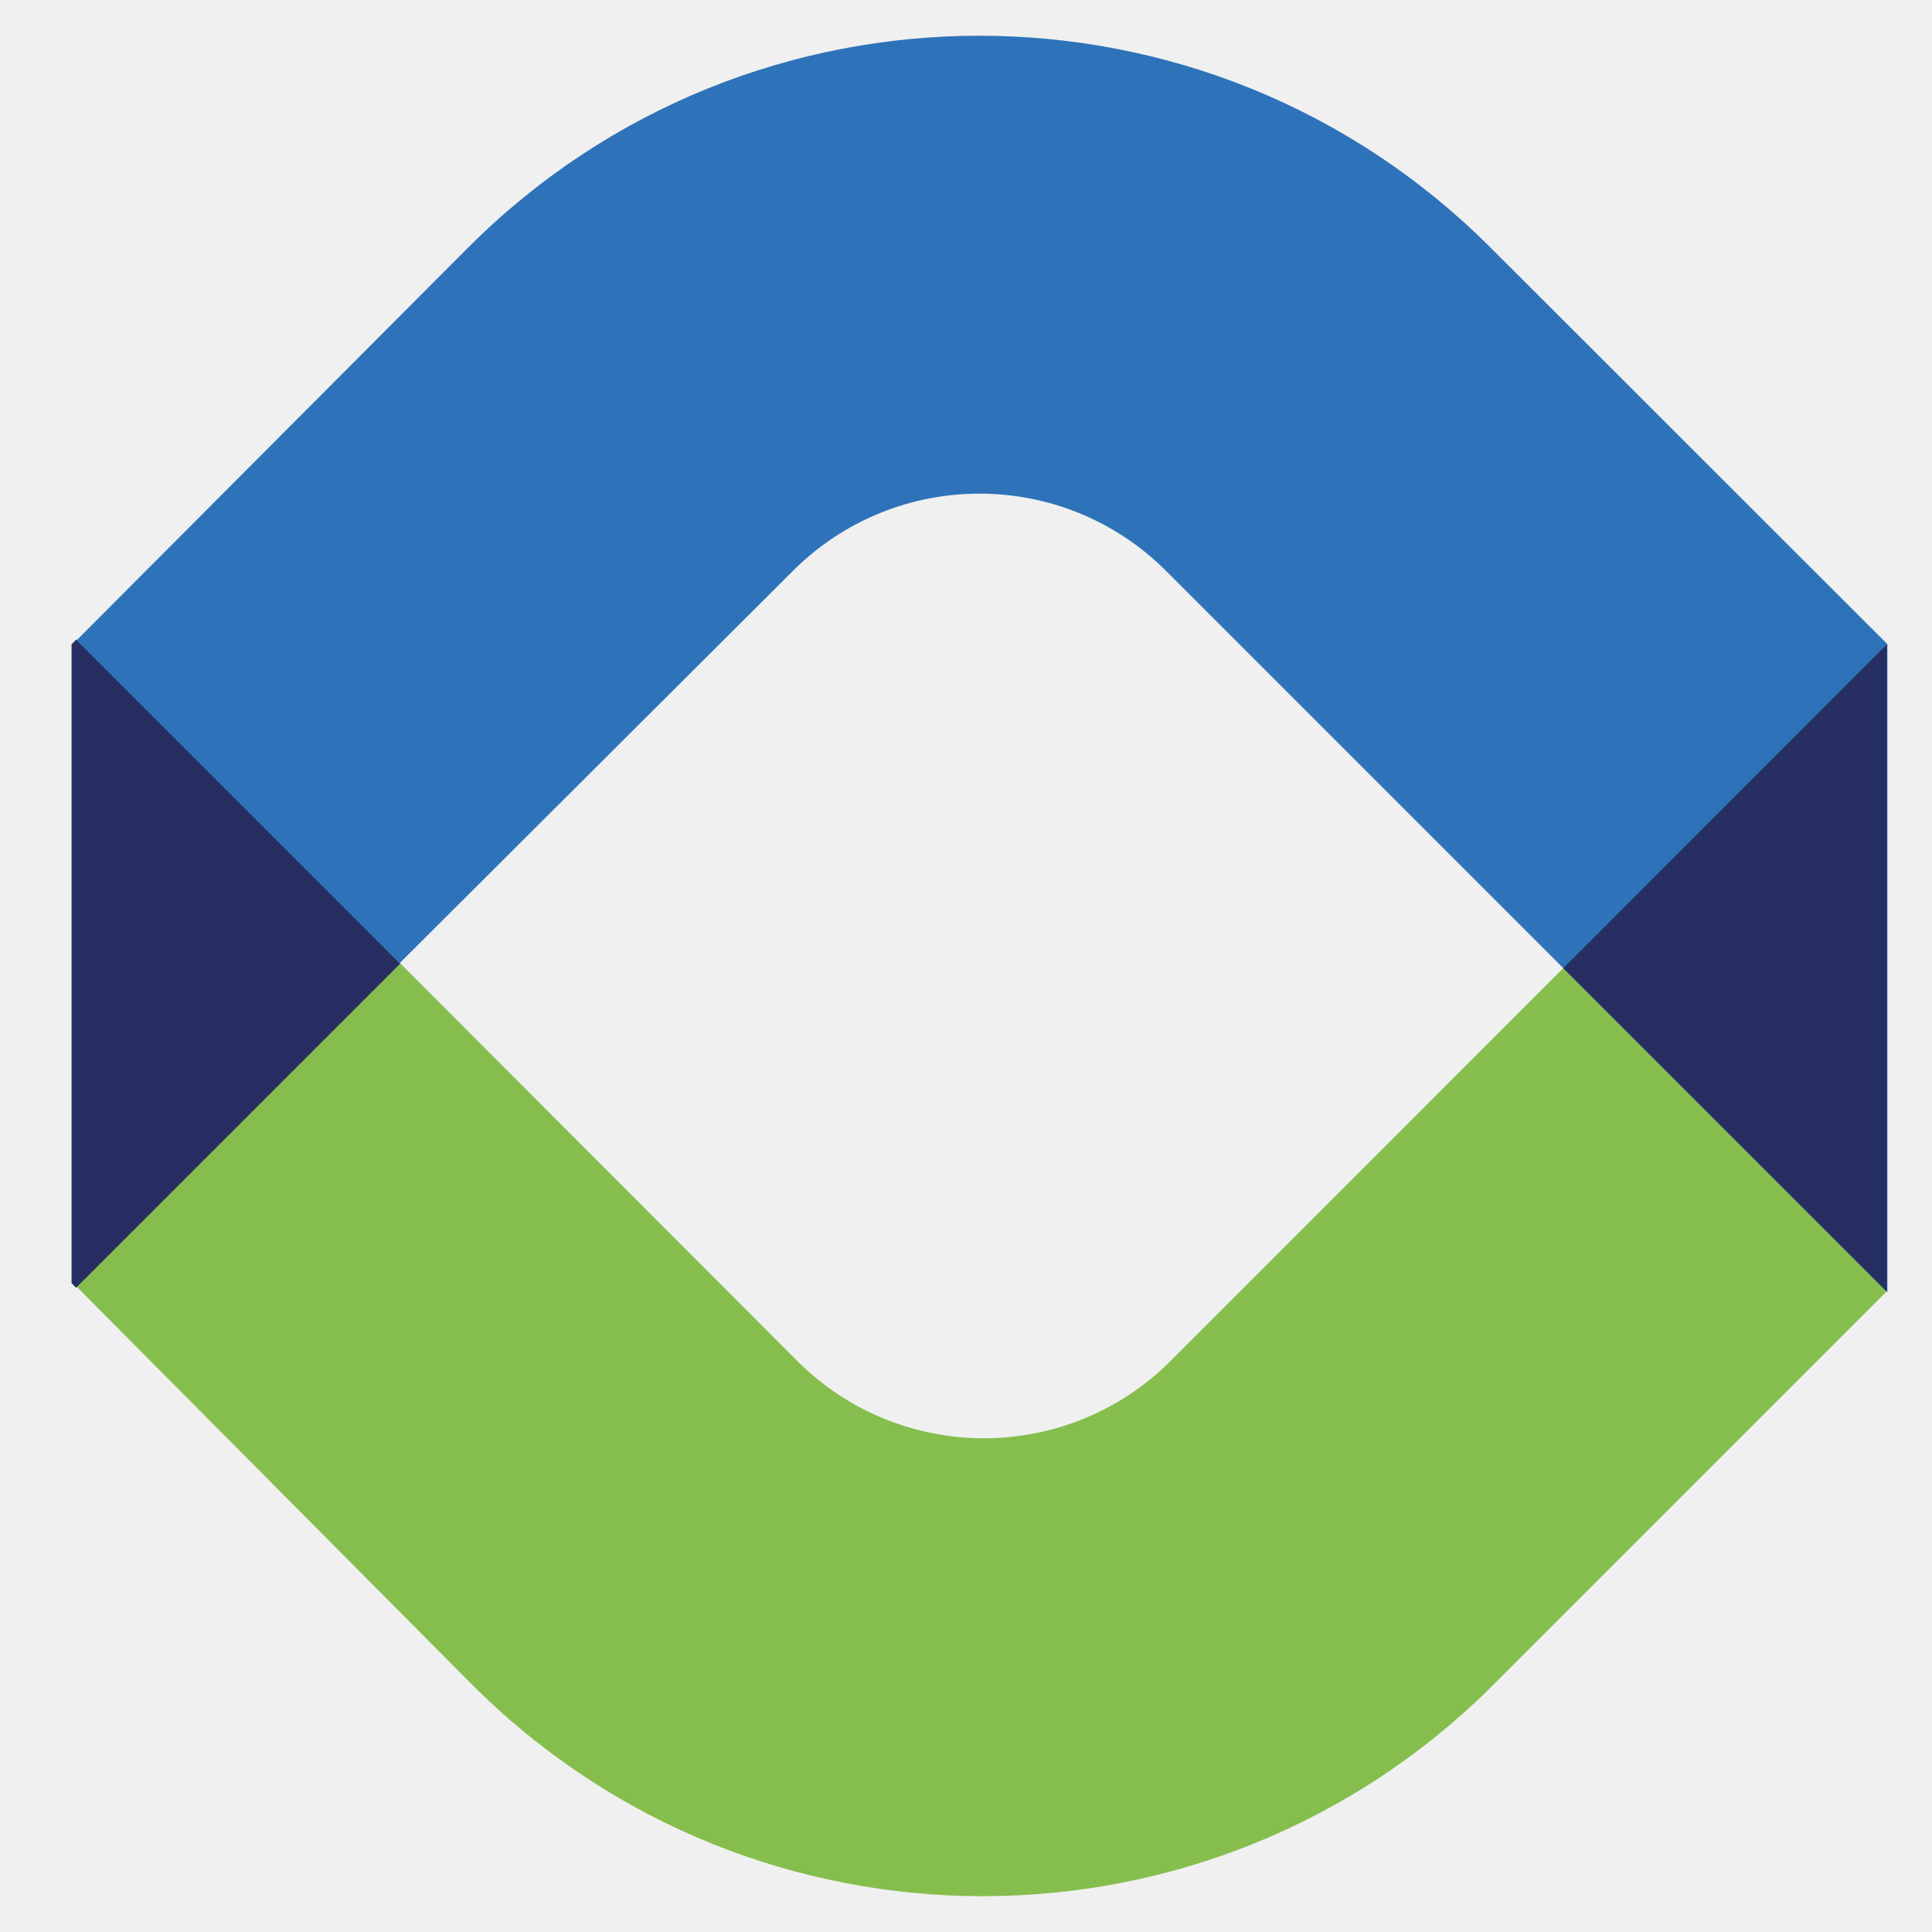
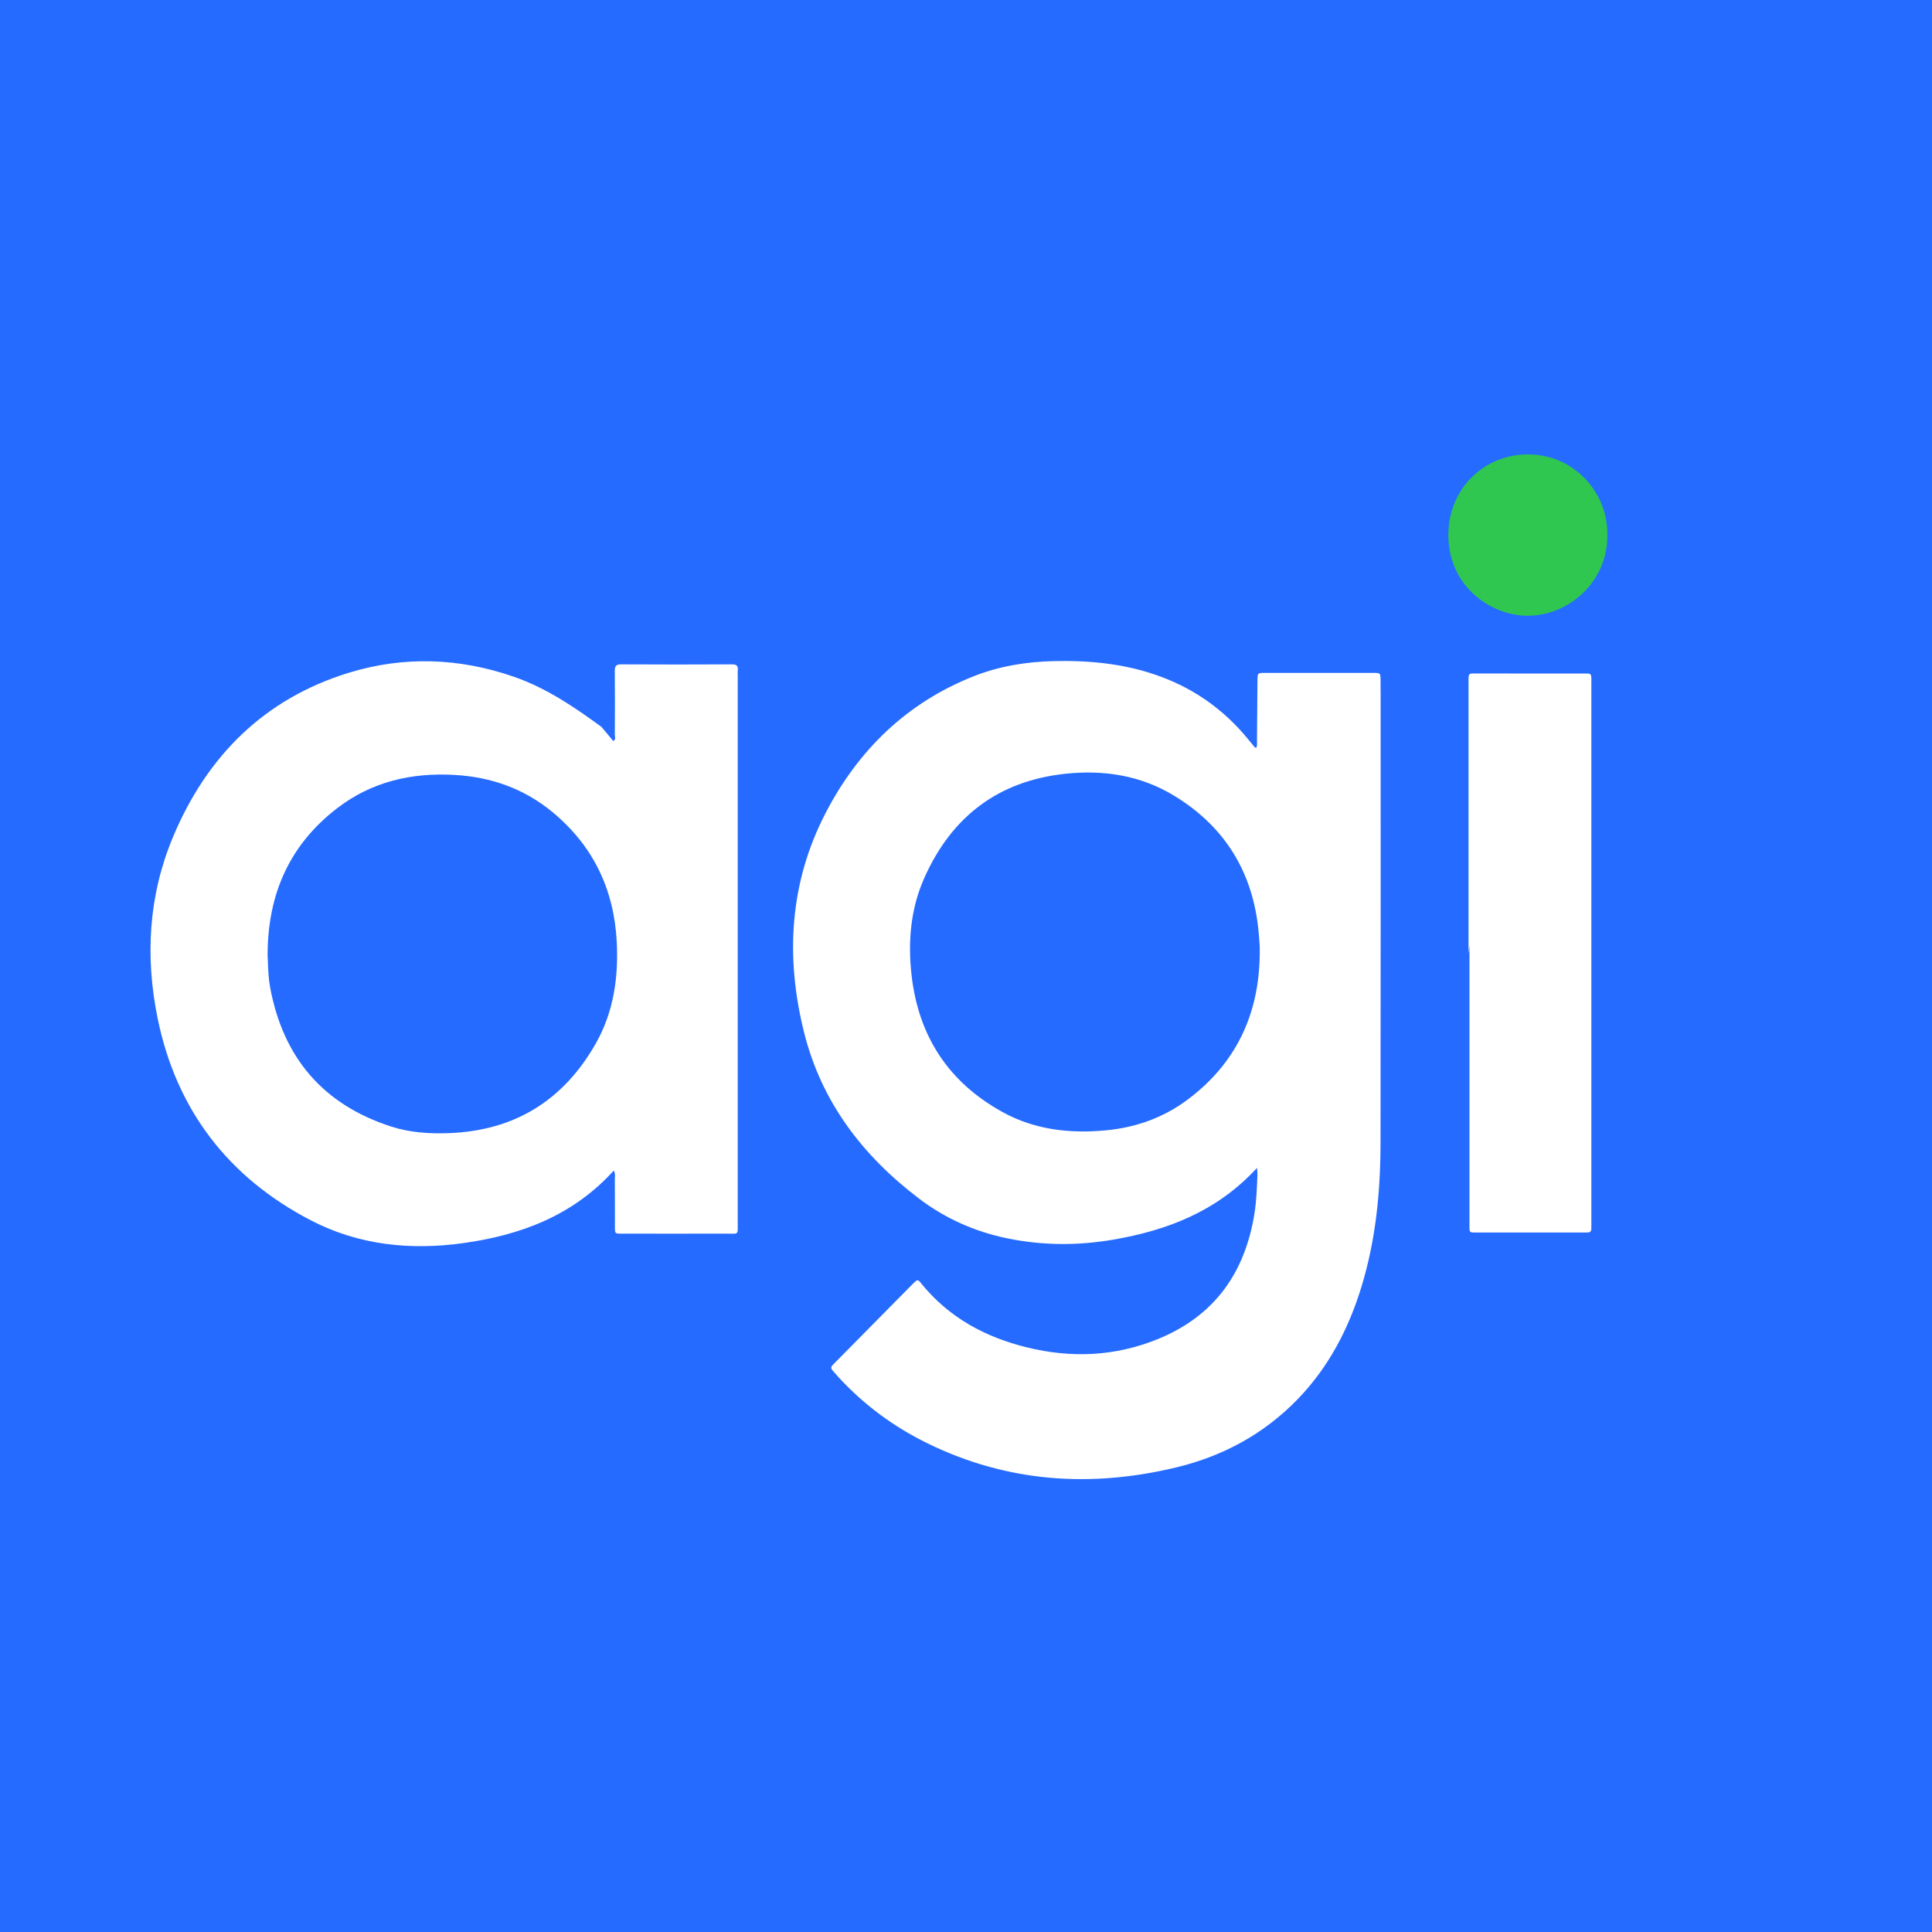
- <svg xmlns="http://www.w3.org/2000/svg" width="54" height="54">
-   <path fill="#86be4e" d="M52.739 18.011 32.715 38.042a7.38 7.38 0 0 1-10.428 0L2.132 17.859l-.104 17.99 11.174 11.244a20.186 20.186 0 0 0 28.535 0l10.974-10.974z" />
-   <path fill="#2e73b9" d="M41.64 6.899a20.2 20.2 0 0 0-28.535 0L2.034 18.004l9.134 8.919 10.995-10.967a7.375 7.375 0 0 1 10.427 0l20.163 20.163V18.004z" />
-   <path fill="#272e61" d="M52.739 36.105V18.011l-9.044 9.05zM2 35.863l.125.131 9.057-9.057-9.057-9.057-.125.131z" />
+ <svg xmlns="http://www.w3.org/2000/svg" width="54" height="54" viewBox="0 0 54 54">
+   <rect width="54" height="54" fill="#266BFF" />
+   <g transform="translate(4 12.7) scale(0.2754)">
+     <path d="M148.603 8.226c.038 4.744-3.971 8.181-8.122 8.151-3.773-.027-8.007-3.027-8.013-8.178-.004-4.756 3.661-8.203 8.088-8.196 4.734.009 8.142 3.94 8.047 8.226z" fill="#2FC750" />
+     <path fill="#FFFFFF" d="M134.516 50.663V23.301c0-1.212-.075-1.062 1.028-1.064 3.465-.004 6.928 0 10.393.004 1.14.002 1.045-.125 1.045 1.052v41.239c0 4.43 0 8.857.001 13.287 0 .262-.004.524-.004.787 0 .24-.122.357-.353.363-.195.006-.39.006-.584.006-3.53 0-7.058-.002-10.588-.004-.936 0-.841.092-.841-1.028v-28.12z" />
+     <path fill="#FFFFFF" d="M125.591 24.082c0-.394.006-.787-.002-1.181-.012-.704-.016-.722-.684-.722-3.692-.007-7.383-.007-11.075-.001-.72 0-.726.014-.735.766-.018 2.034-.028 4.068-.048 6.102-.002.242.05.502-.071.723-.093-.018-.134-.014-.148-.03-.249-.301-.496-.606-.745-.907-2.511-3.043-5.622-5.194-9.334-6.463-3.357-1.148-6.816-1.472-10.336-1.388-2.807.068-5.545.513-8.16 1.553-6.75 2.685-11.686 7.474-15.005 13.899-3.645 7.055-4.072 14.569-2.175 22.2 1.765 7.101 5.974 12.571 11.686 16.904 2.678 2.032 5.688 3.361 8.977 4.034 3.566.73 7.142.742 10.715.127 5.503-.946 10.551-2.876 14.601-7.287.022.369.05.558.042.747-.058 1.278-.095 2.555-.293 3.822-.955 6.081-4.076 10.461-9.788 12.797-4.349 1.78-8.814 1.965-13.337 0.85-4.222-1.041-7.911-3.028-10.716-6.496-.346-.429-.372-.423-.88.09-2.613 2.641-5.222 5.289-7.833 7.934-.091.092-.18.188-.273.28-.168.166-.176.334-.02.512.194.222.382.445.58.663 2.609 2.846 5.659 5.092 9.106 6.774 8.094 3.95 16.53 4.508 25.183 2.435 4.723-1.132 8.889-3.366 12.325-6.902 3.162-3.253 5.198-7.162 6.515-11.485 1.447-4.745 1.917-9.632 1.923-14.57.022-15.26.01-30.52.01-45.779zm-12.267 26.707c-.073 6.027-2.404 11.053-7.365 14.732-2.435 1.807-5.197 2.787-8.183 3.076-3.675.355-7.259-.031-10.556-1.85-5.414-2.988-8.503-7.608-9.223-13.83-.397-3.418-.114-6.784 1.285-9.93 2.777-6.24 7.533-9.851 14.313-10.573 3.902-.417 7.648.165 11.038 2.224 5.147 3.128 8.021 7.767 8.582 13.846.042.458.081.915.107 1.374.014.265.002.528.002.932z" />
+     <path fill-rule="evenodd" fill="#FFFFFF" d="M32.518 80.044c5.803-.808 11.106-2.785 15.247-7.356.151.263.135.484.12.687-.004.052-.008.104-.009.155.006.905.006 1.81.006 2.716-.001.604 0 1.207.001 1.811.001.573-.023.831.093.946.118.116.383.084.969.085 3.4.004 6.798.008 10.198-.002.679-.001.979.052 1.11-.073.129-.122.095-.416.095-1.102v-41.872c0-4.534-.001-9.067 0-13.6 0-.052-.002-.104-.004-.156-.003-.112-.006-.224.007-.334.049-.443-.077-.64-.575-.638-3.757.02-7.513.02-11.268 0-.532-.004-.64.203-.636.689.02 2.164.012 4.33.002 6.495 0 .045.008.093.016.142.025.165.053.345-.188.446-.136-.164-.271-.329-.405-.493-.258-.315-.516-.63-.782-.937C44.073 25.883 41.134 23.785 37.628 22.569c-5.519-1.916-11.137-2.117-16.705-.419C12.315 24.778 6.454 30.614 3.001 38.908.542 44.816.2 51.032 1.479 57.26c1.911 9.313 7.206 16.138 15.528 20.469 4.875 2.537 10.141 3.065 15.511 2.317zm-12.818-44.139c-4.829 3.712-7.072 8.72-7.064 14.953.011.213.019.433.027.658.03.803.062 1.672.22 2.536 1.321 7.205 5.417 11.948 12.302 14.171 1.892.611 3.873.736 5.856.664 6.62-.244 11.599-3.289 14.896-9.088 1.813-3.193 2.321-6.712 2.131-10.346-.279-5.324-2.402-9.727-6.488-13.121-2.906-2.414-6.28-3.597-10-3.802-4.331-.24-8.372.677-11.884 3.378z" />
+   </g>
</svg>
